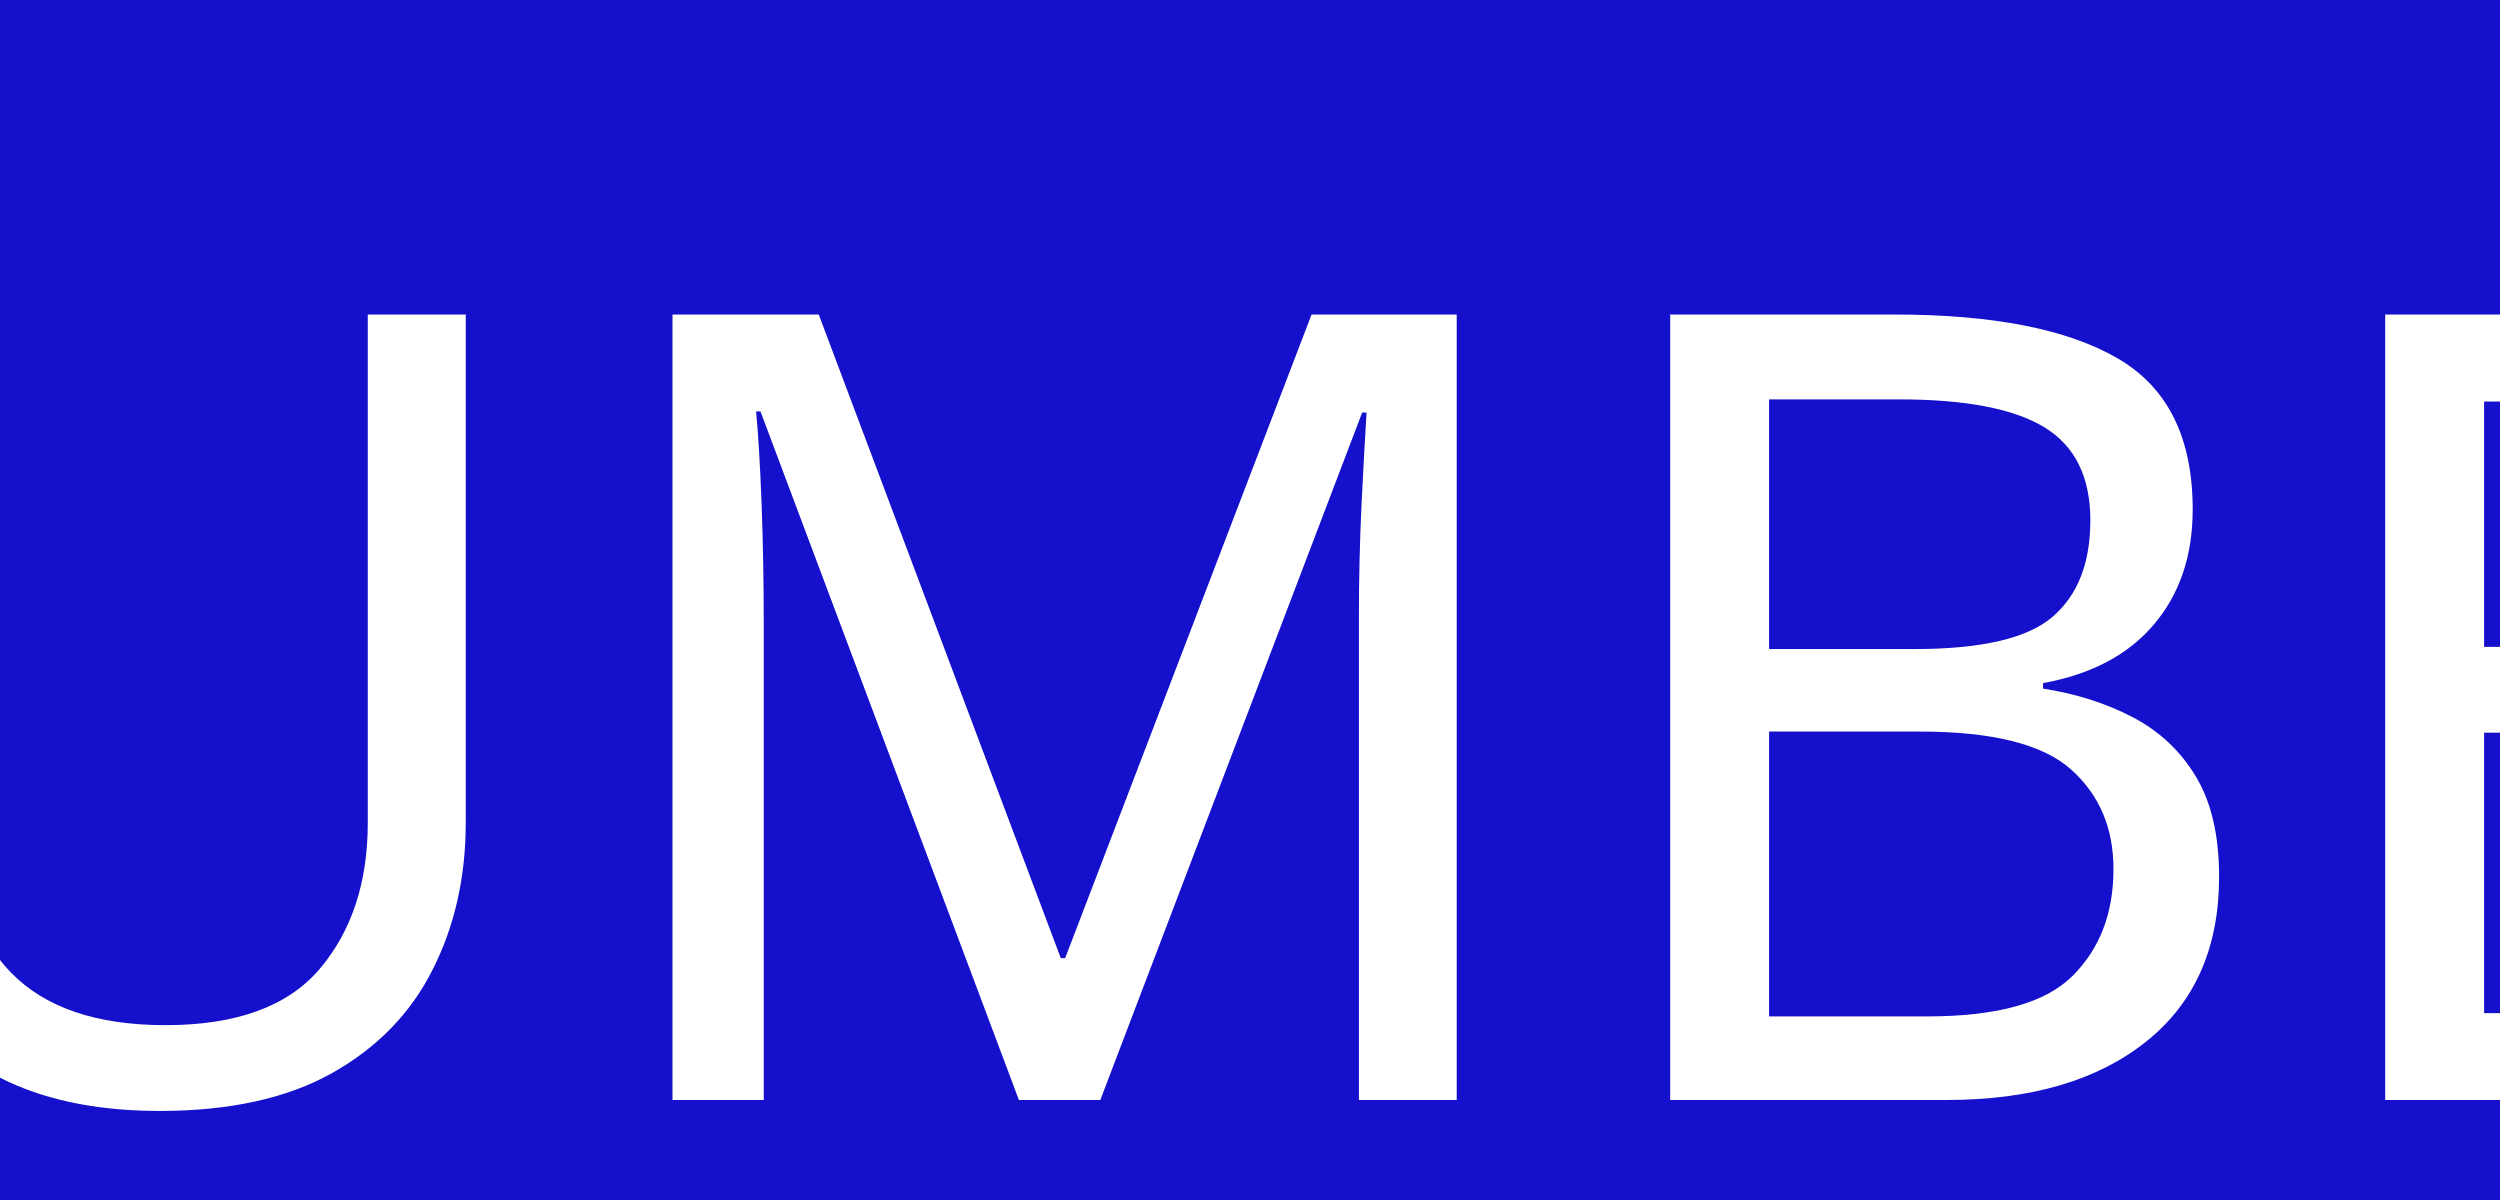
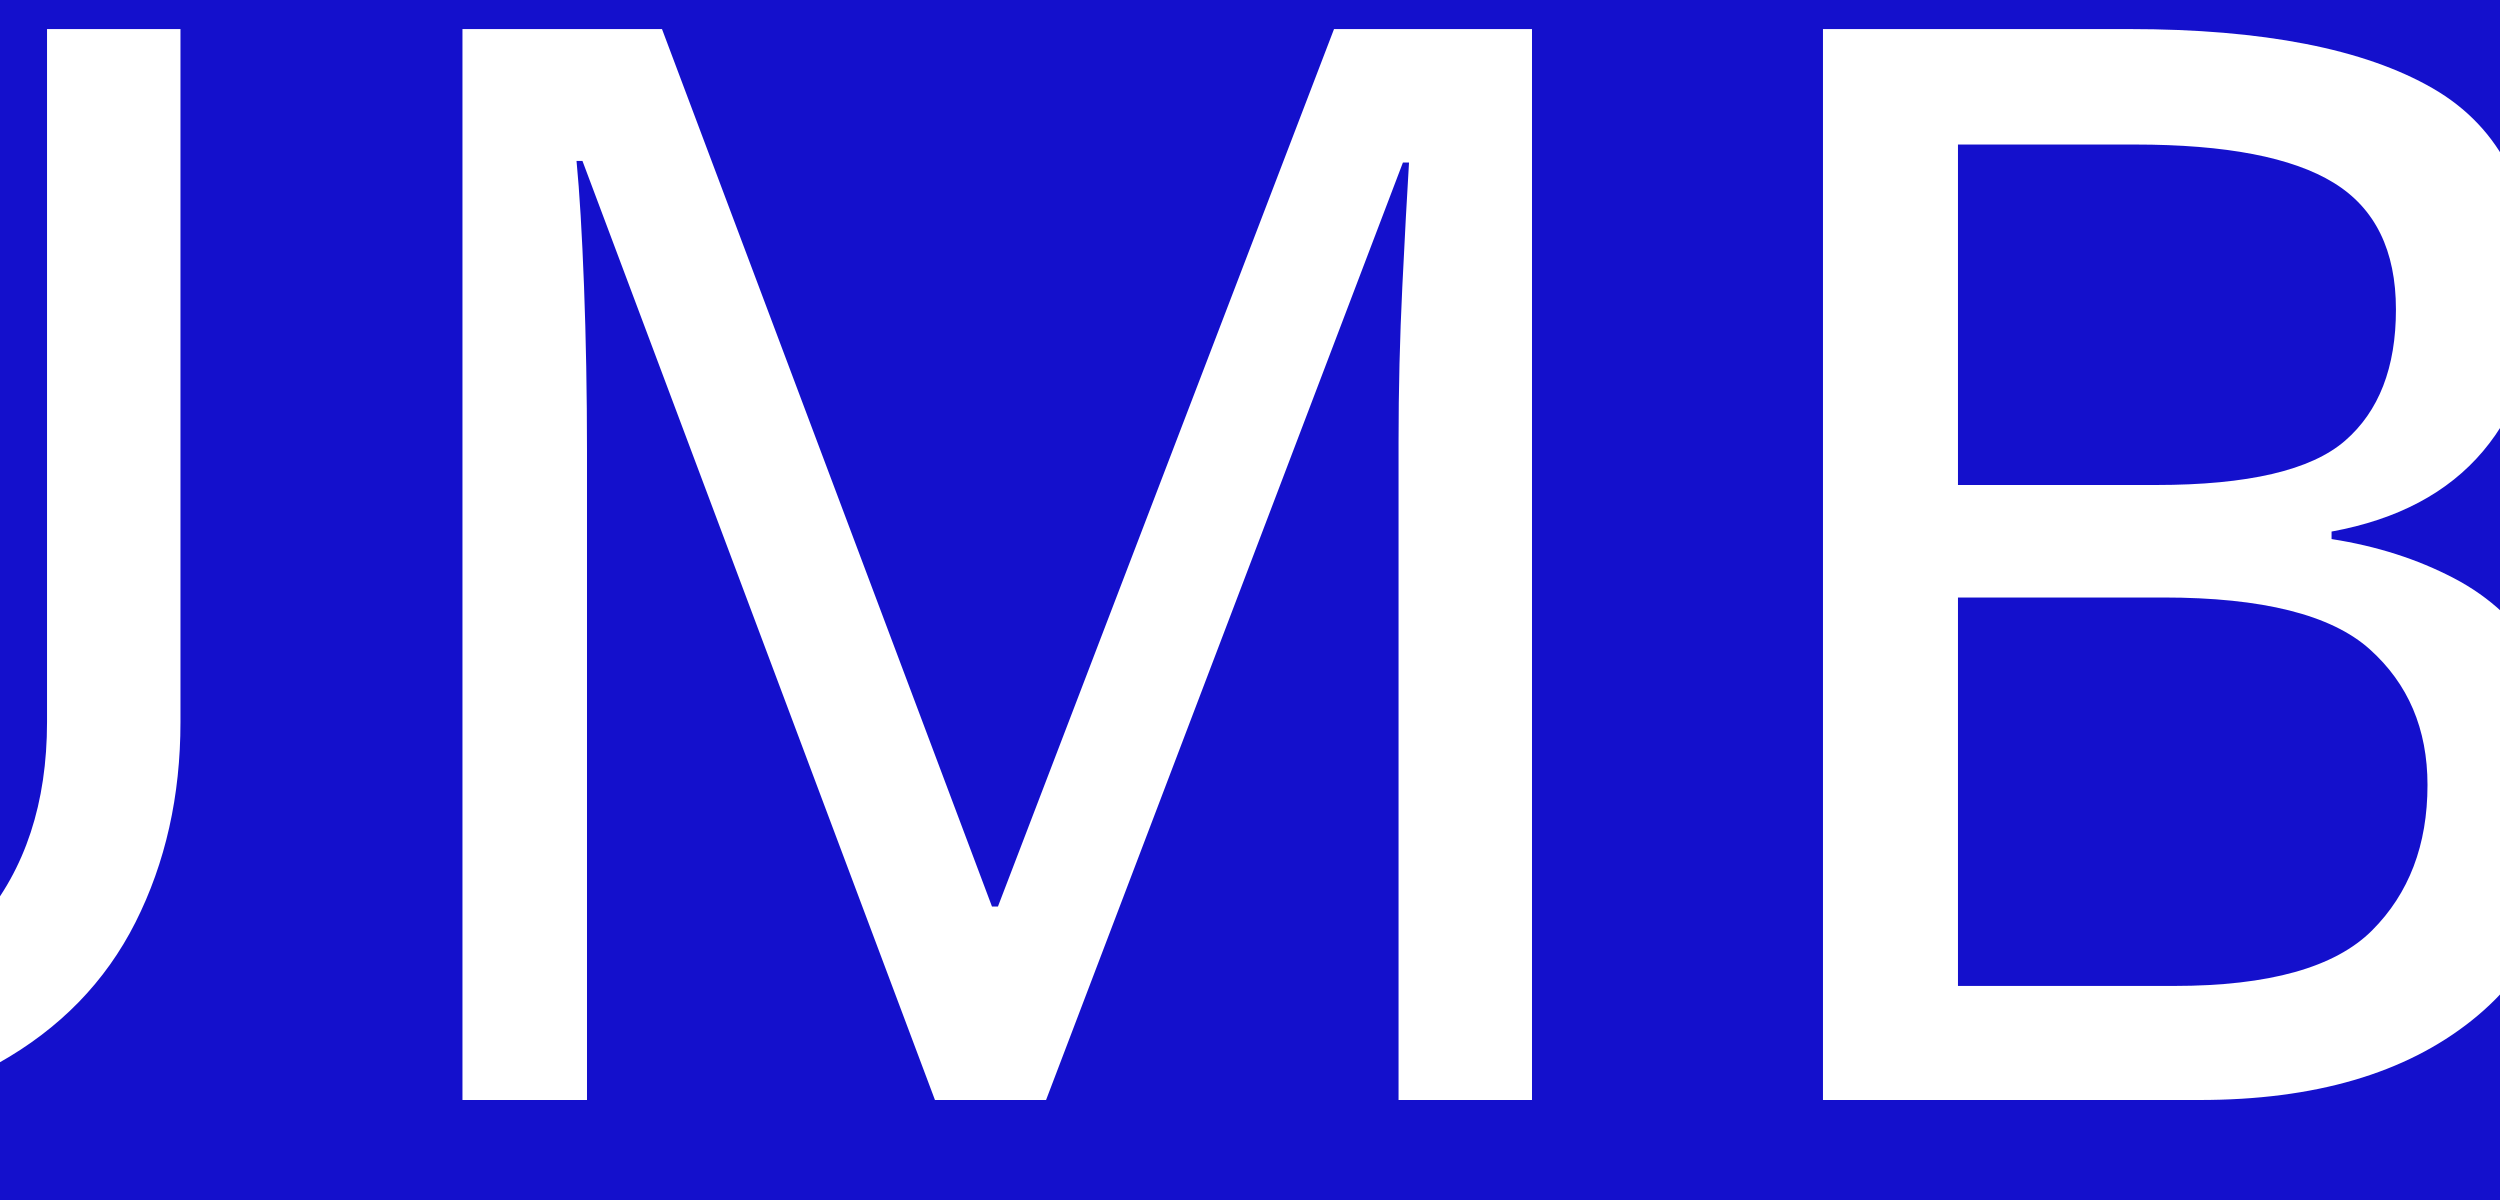
<svg xmlns="http://www.w3.org/2000/svg" height="120px" width="250px" version="1.1" viewBox="0 0 250 120">
  <g fill-rule="evenodd">
    <rect rx="0" ry="0" height="120" width="250" y="0" x="0" fill="#1410cc" />
-     <text letter-spacing="0px" text-anchor="middle" word-spacing="0px" text-align="center" font-size="110px" line-height="100%" y="0" x="0" font-family="'Roadgeek 2005 Transport Heavy'" fill="#ffffff">
+     <text letter-spacing="0px" text-anchor="middle" word-spacing="0px" text-align="center" font-size="150px" line-height="100%" y="0" x="0" font-family="'Roadgeek 2005 Transport Heavy'" fill="#ffffff">
      <tspan y="110" x="125">***NUMBER***</tspan>
    </text>
  </g>
</svg>
